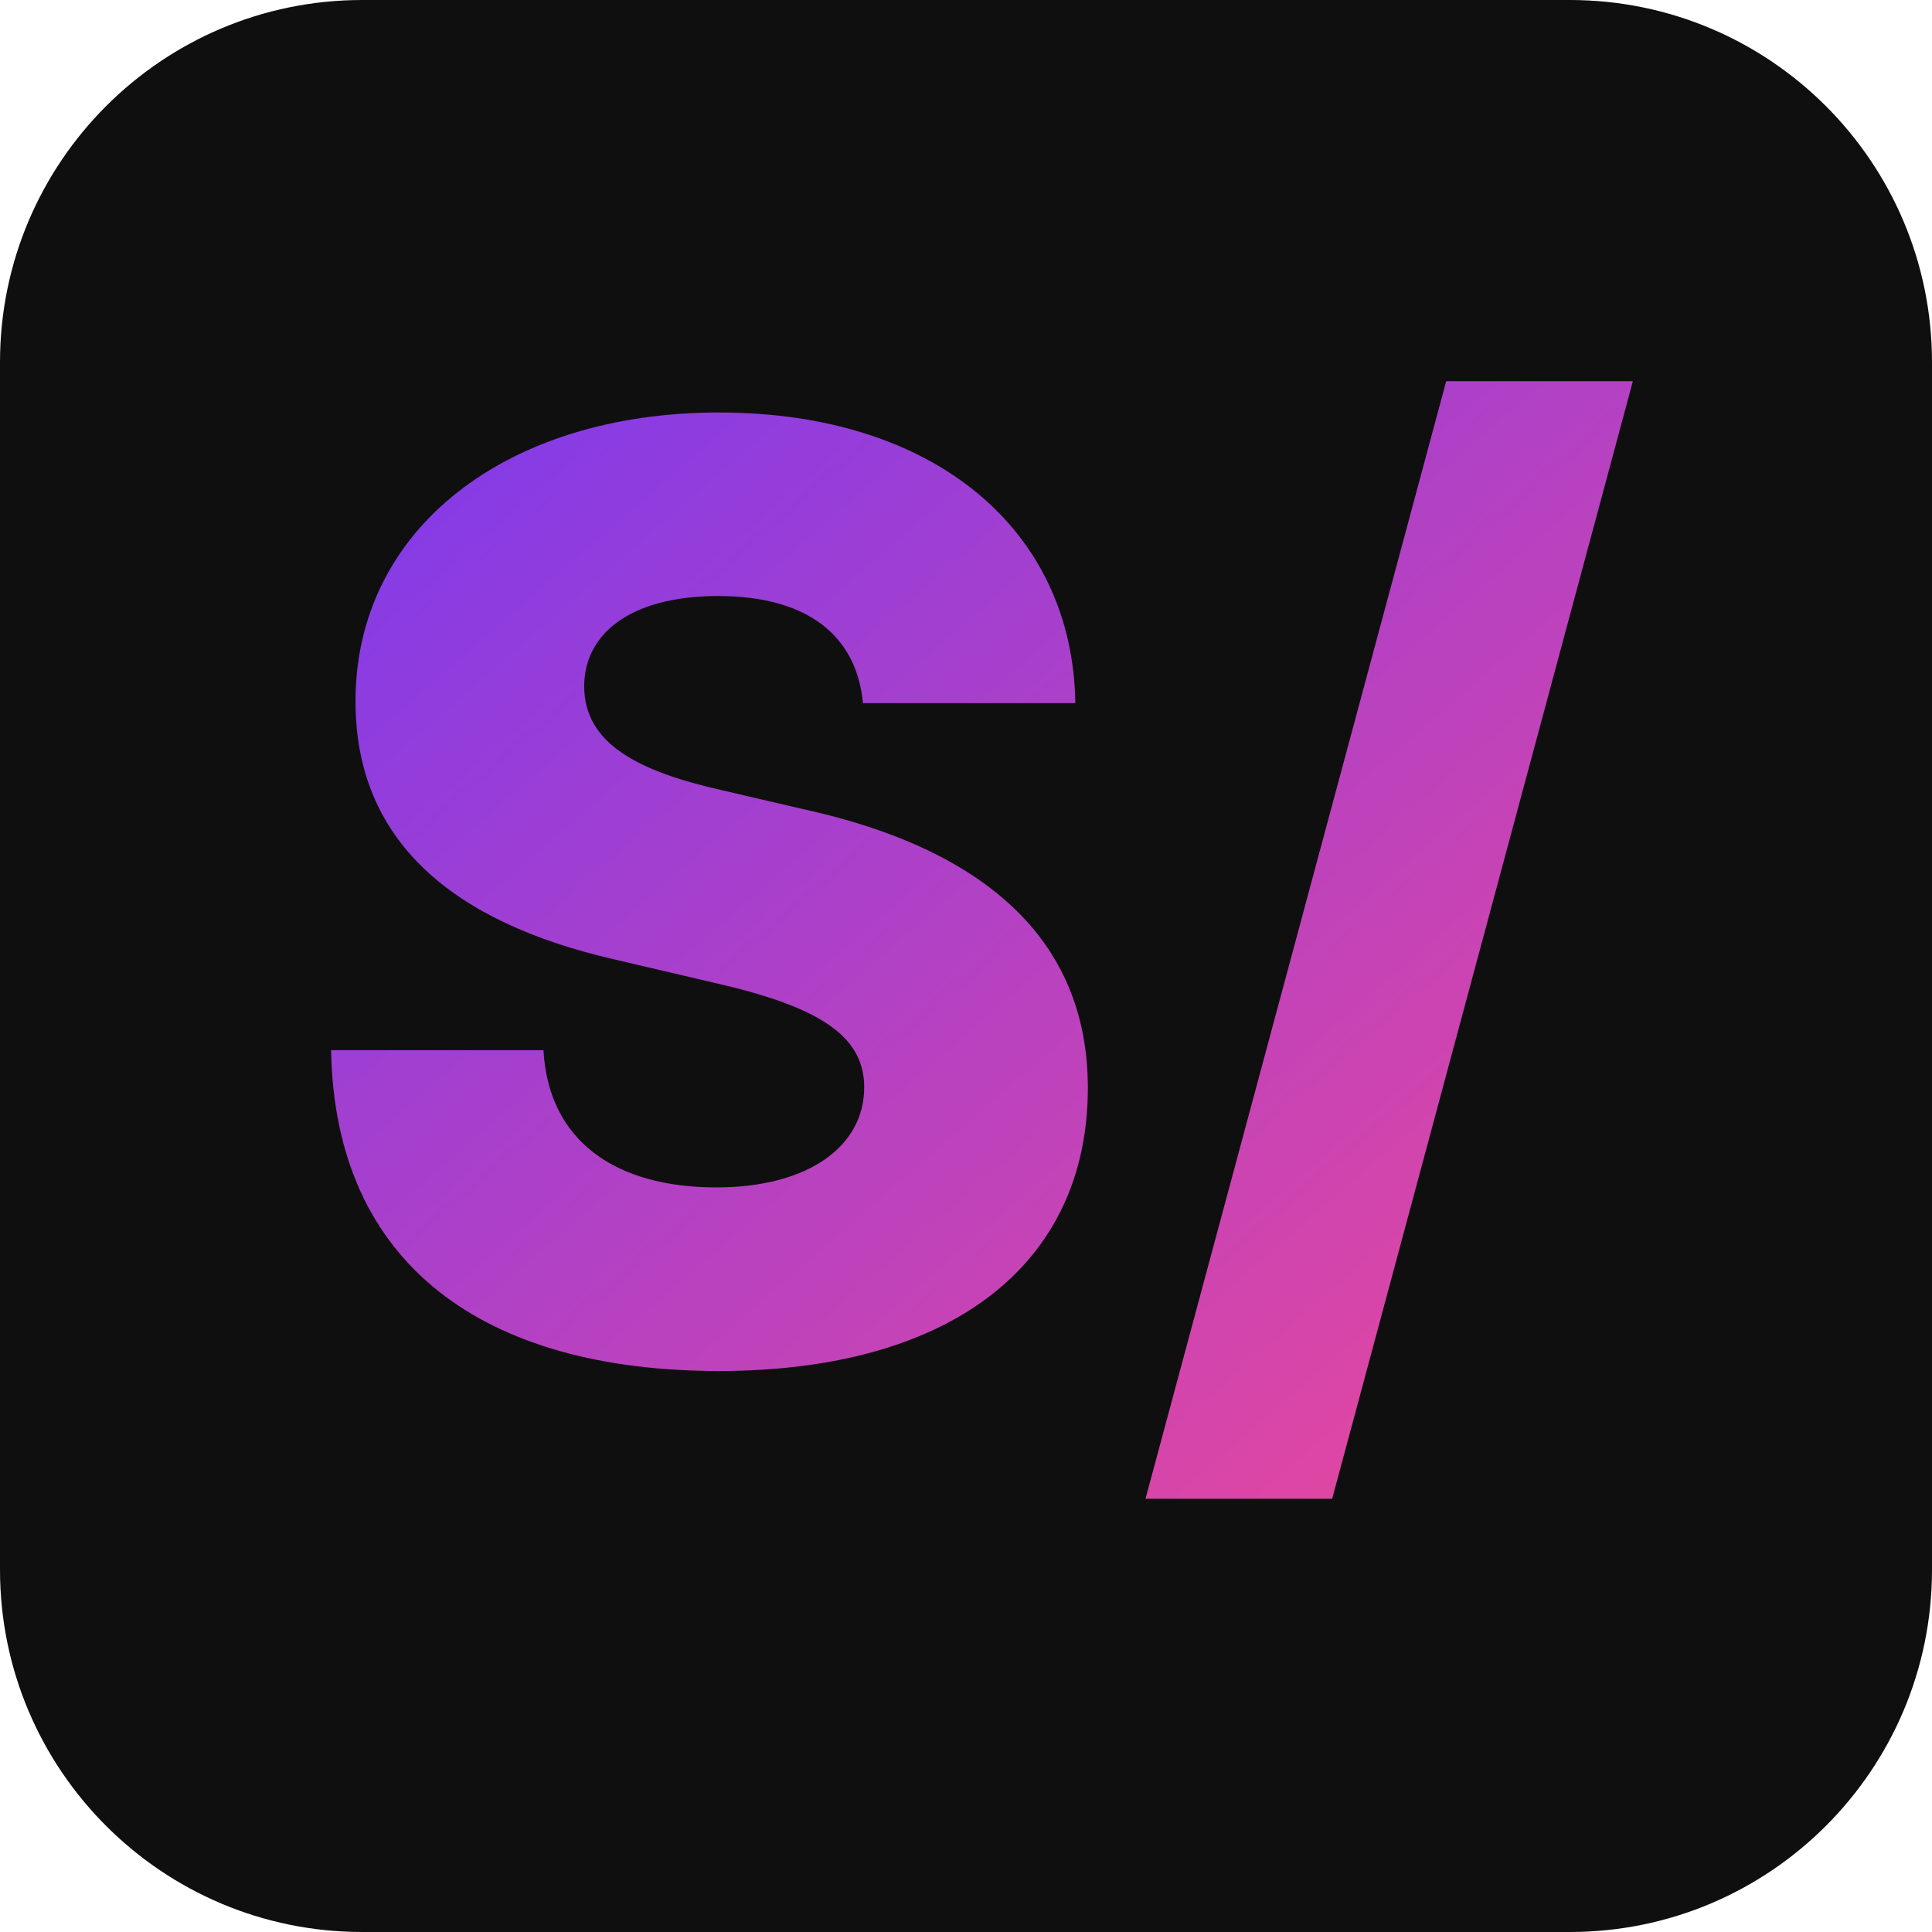
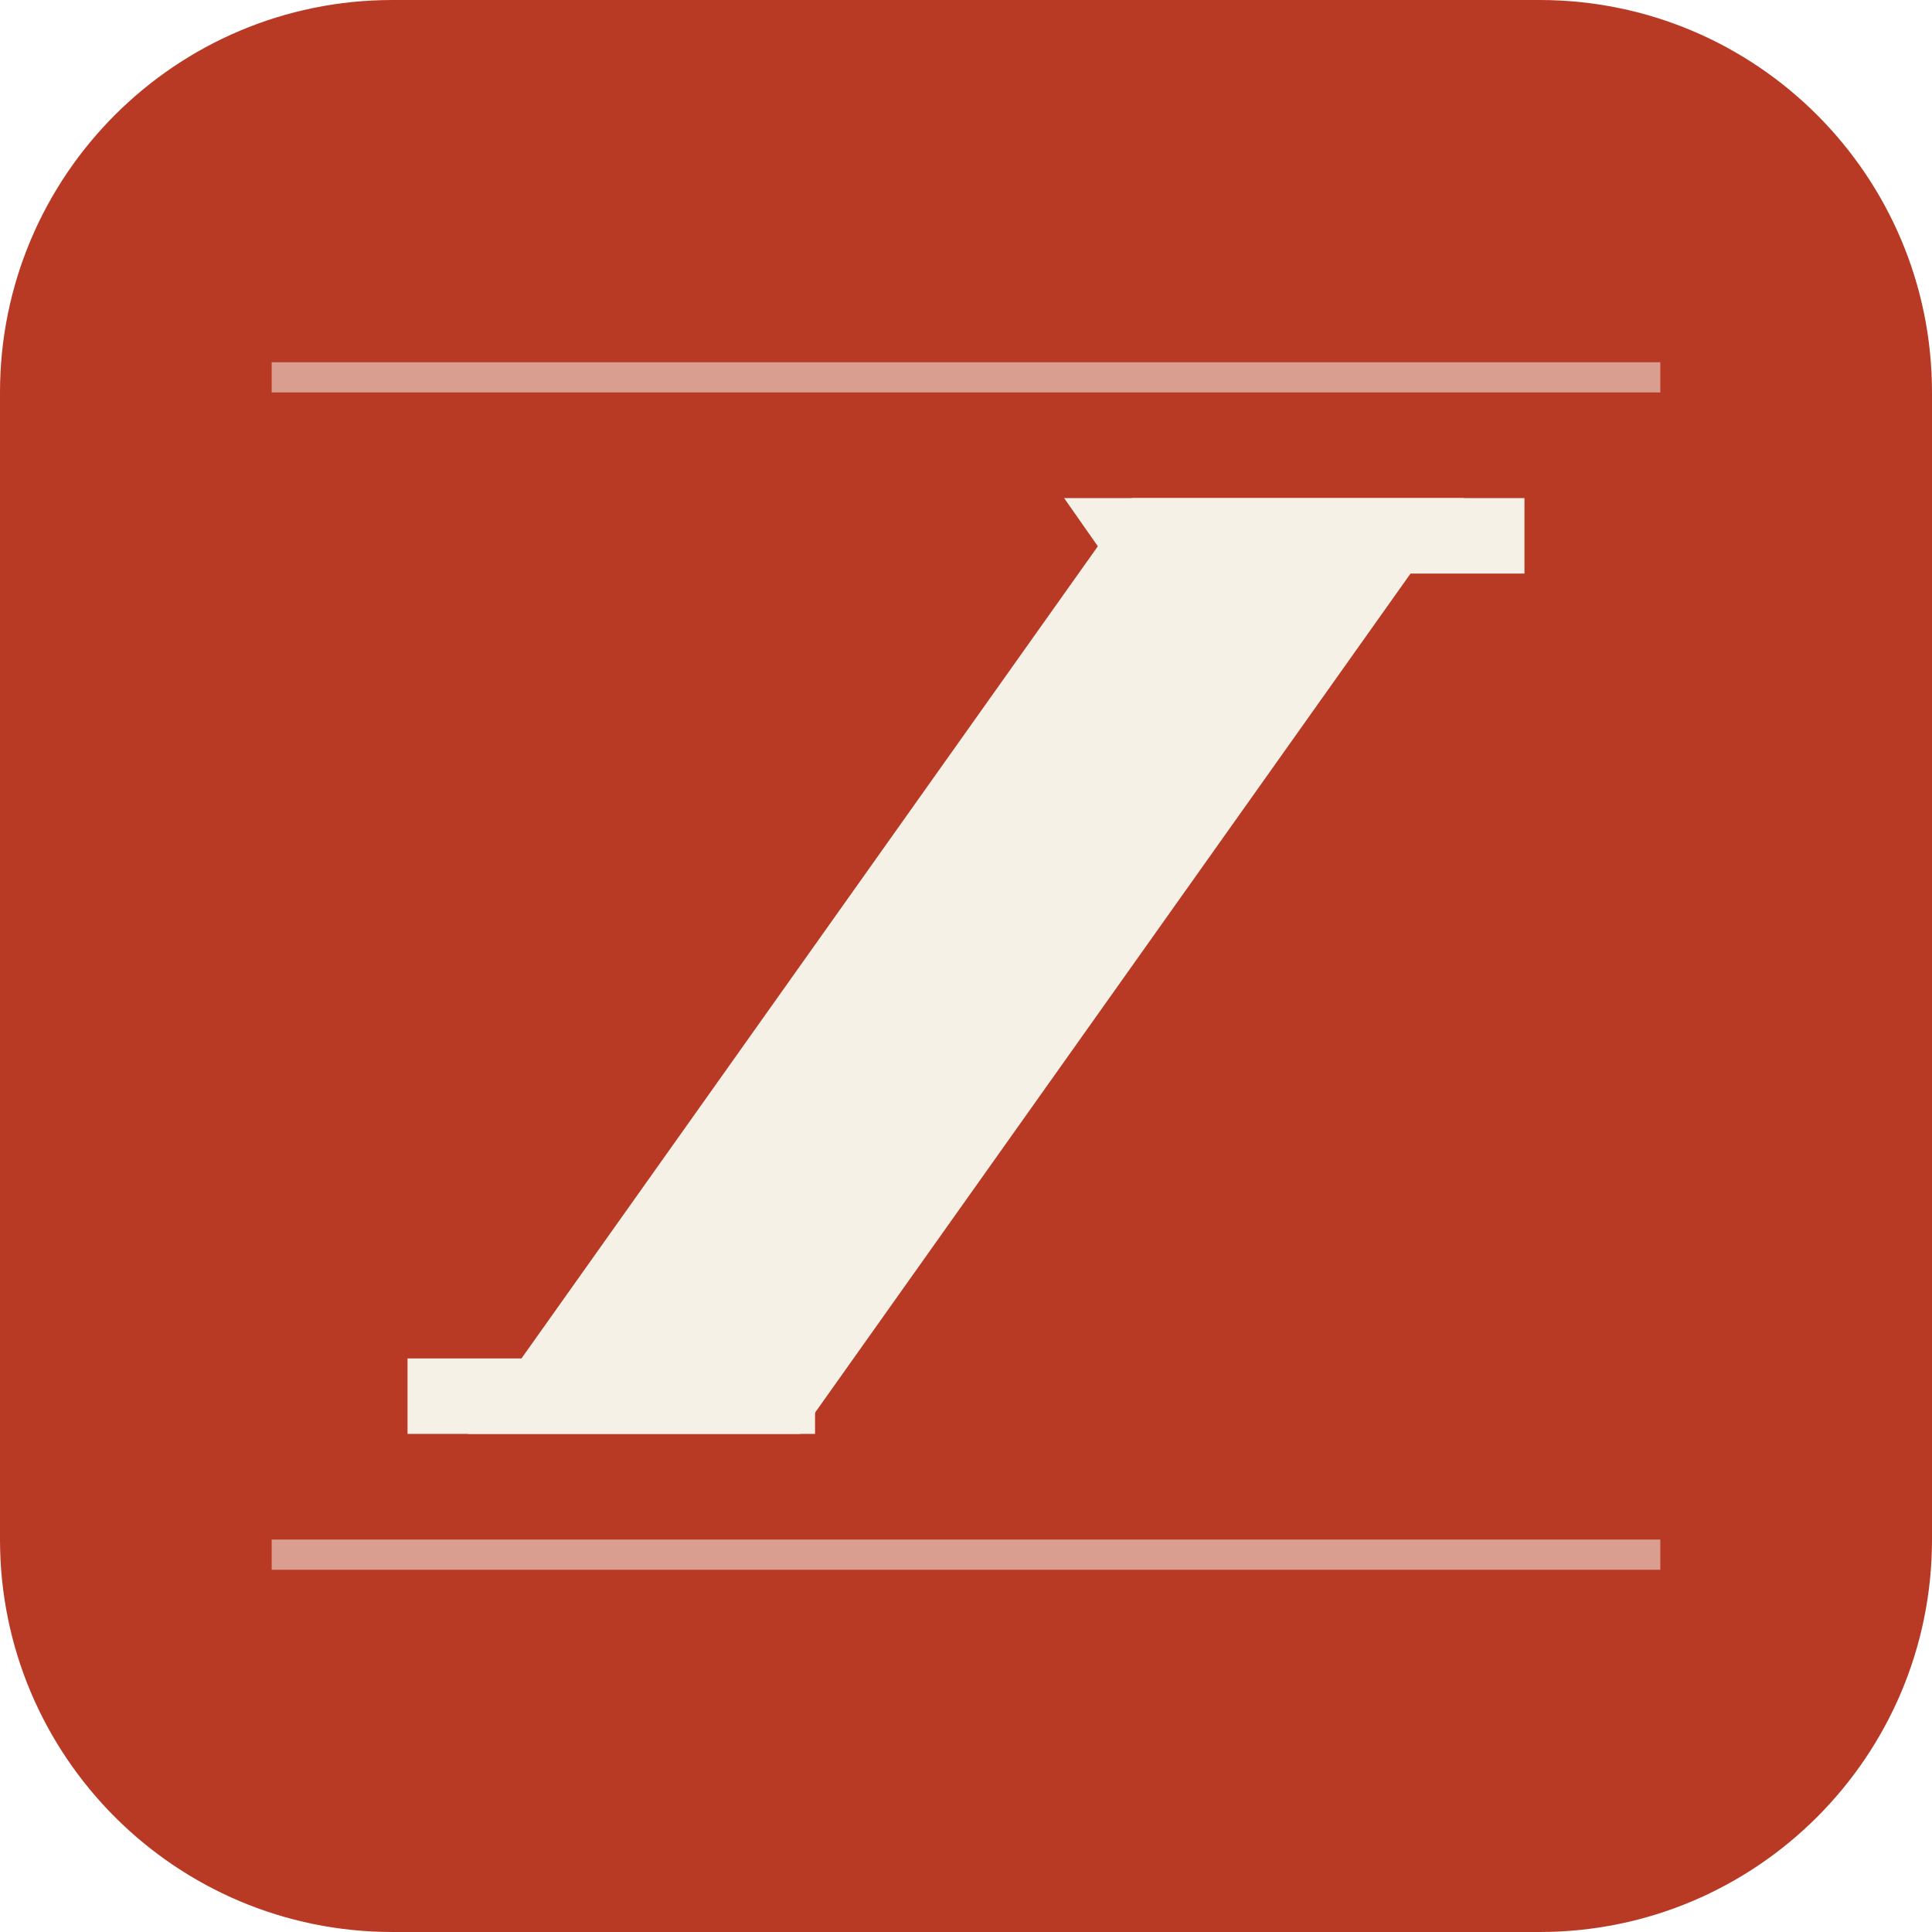
<svg xmlns="http://www.w3.org/2000/svg" viewBox="0 0 512 512">
  <defs>
-     <linearGradient id="g" x1="0" y1="0" x2="1" y2="1">
-       <stop offset="0%" stop-color="#7c3aed" />
-       <stop offset="100%" stop-color="#ec4899" />
-     </linearGradient>
+     <style>
+       .bg     { fill: #b83a25; }
+       .paper  { fill: #f6f1e7; }
+       .rule   { fill: #f6f1e7; opacity: 0.55; }
+       @media (prefers-color-scheme: dark) {
+         .bg    { fill: #e26749; }
+         .paper { fill: #1a140f; }
+         .rule  { fill: #1a140f; opacity: 0.55; }
+       }
+     </style>
  </defs>
-   <rect width="512" height="512" rx="96" fill="#0f0f0f" />
-   <text x="256" y="360" font-family="Inter, Arial, sans-serif" font-size="340" font-weight="800" fill="url(#g)" text-anchor="middle">S/</text>
+   <rect class="bg" width="512" height="512" rx="104" ry="104" />
+   <rect class="rule" x="72" y="96" width="368" height="8" />
+   <rect class="rule" x="72" y="408" width="368" height="8" />
+   <g class="paper">
+     <path d="       M 300 132       L 388 132       L 212 380       L 124 380       Z     " />
+     <path d="       M 282 132       L 404 132       L 404 152       L 296 152       Z     " />
+     <path d="       M 108 360       L 216 360       L 216 380       L 108 380       Z     " />
+   </g>
</svg>
